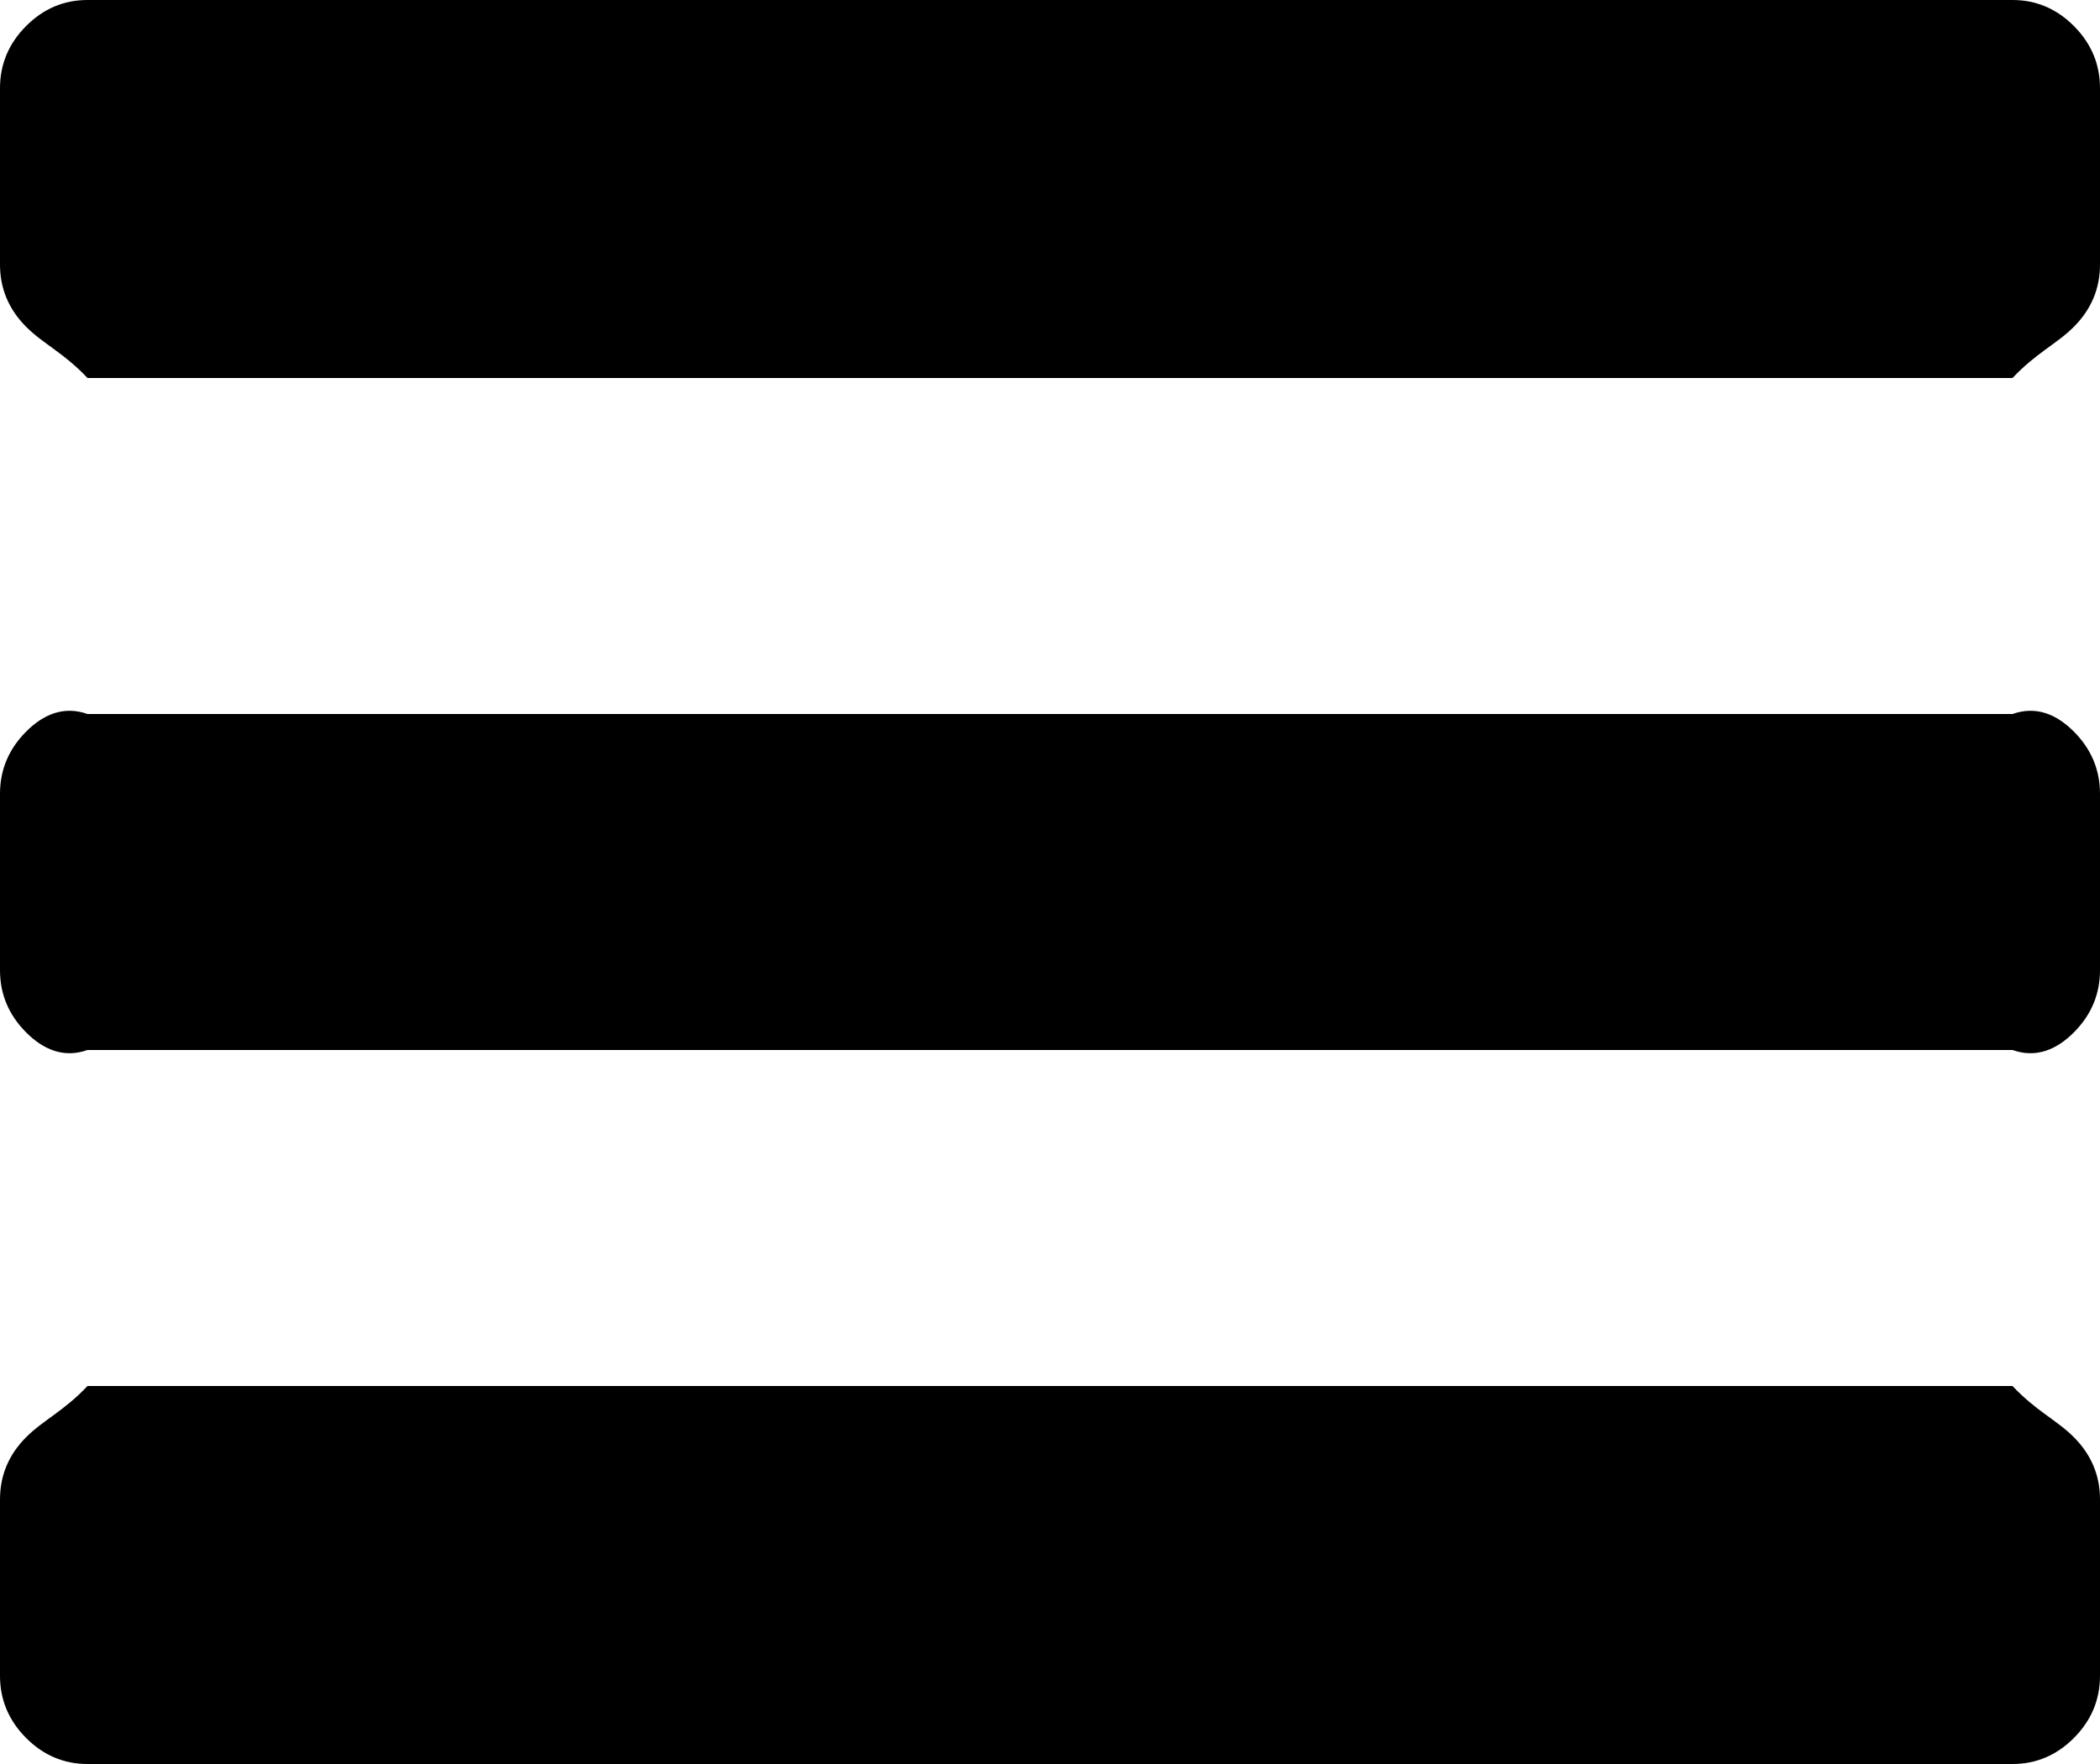
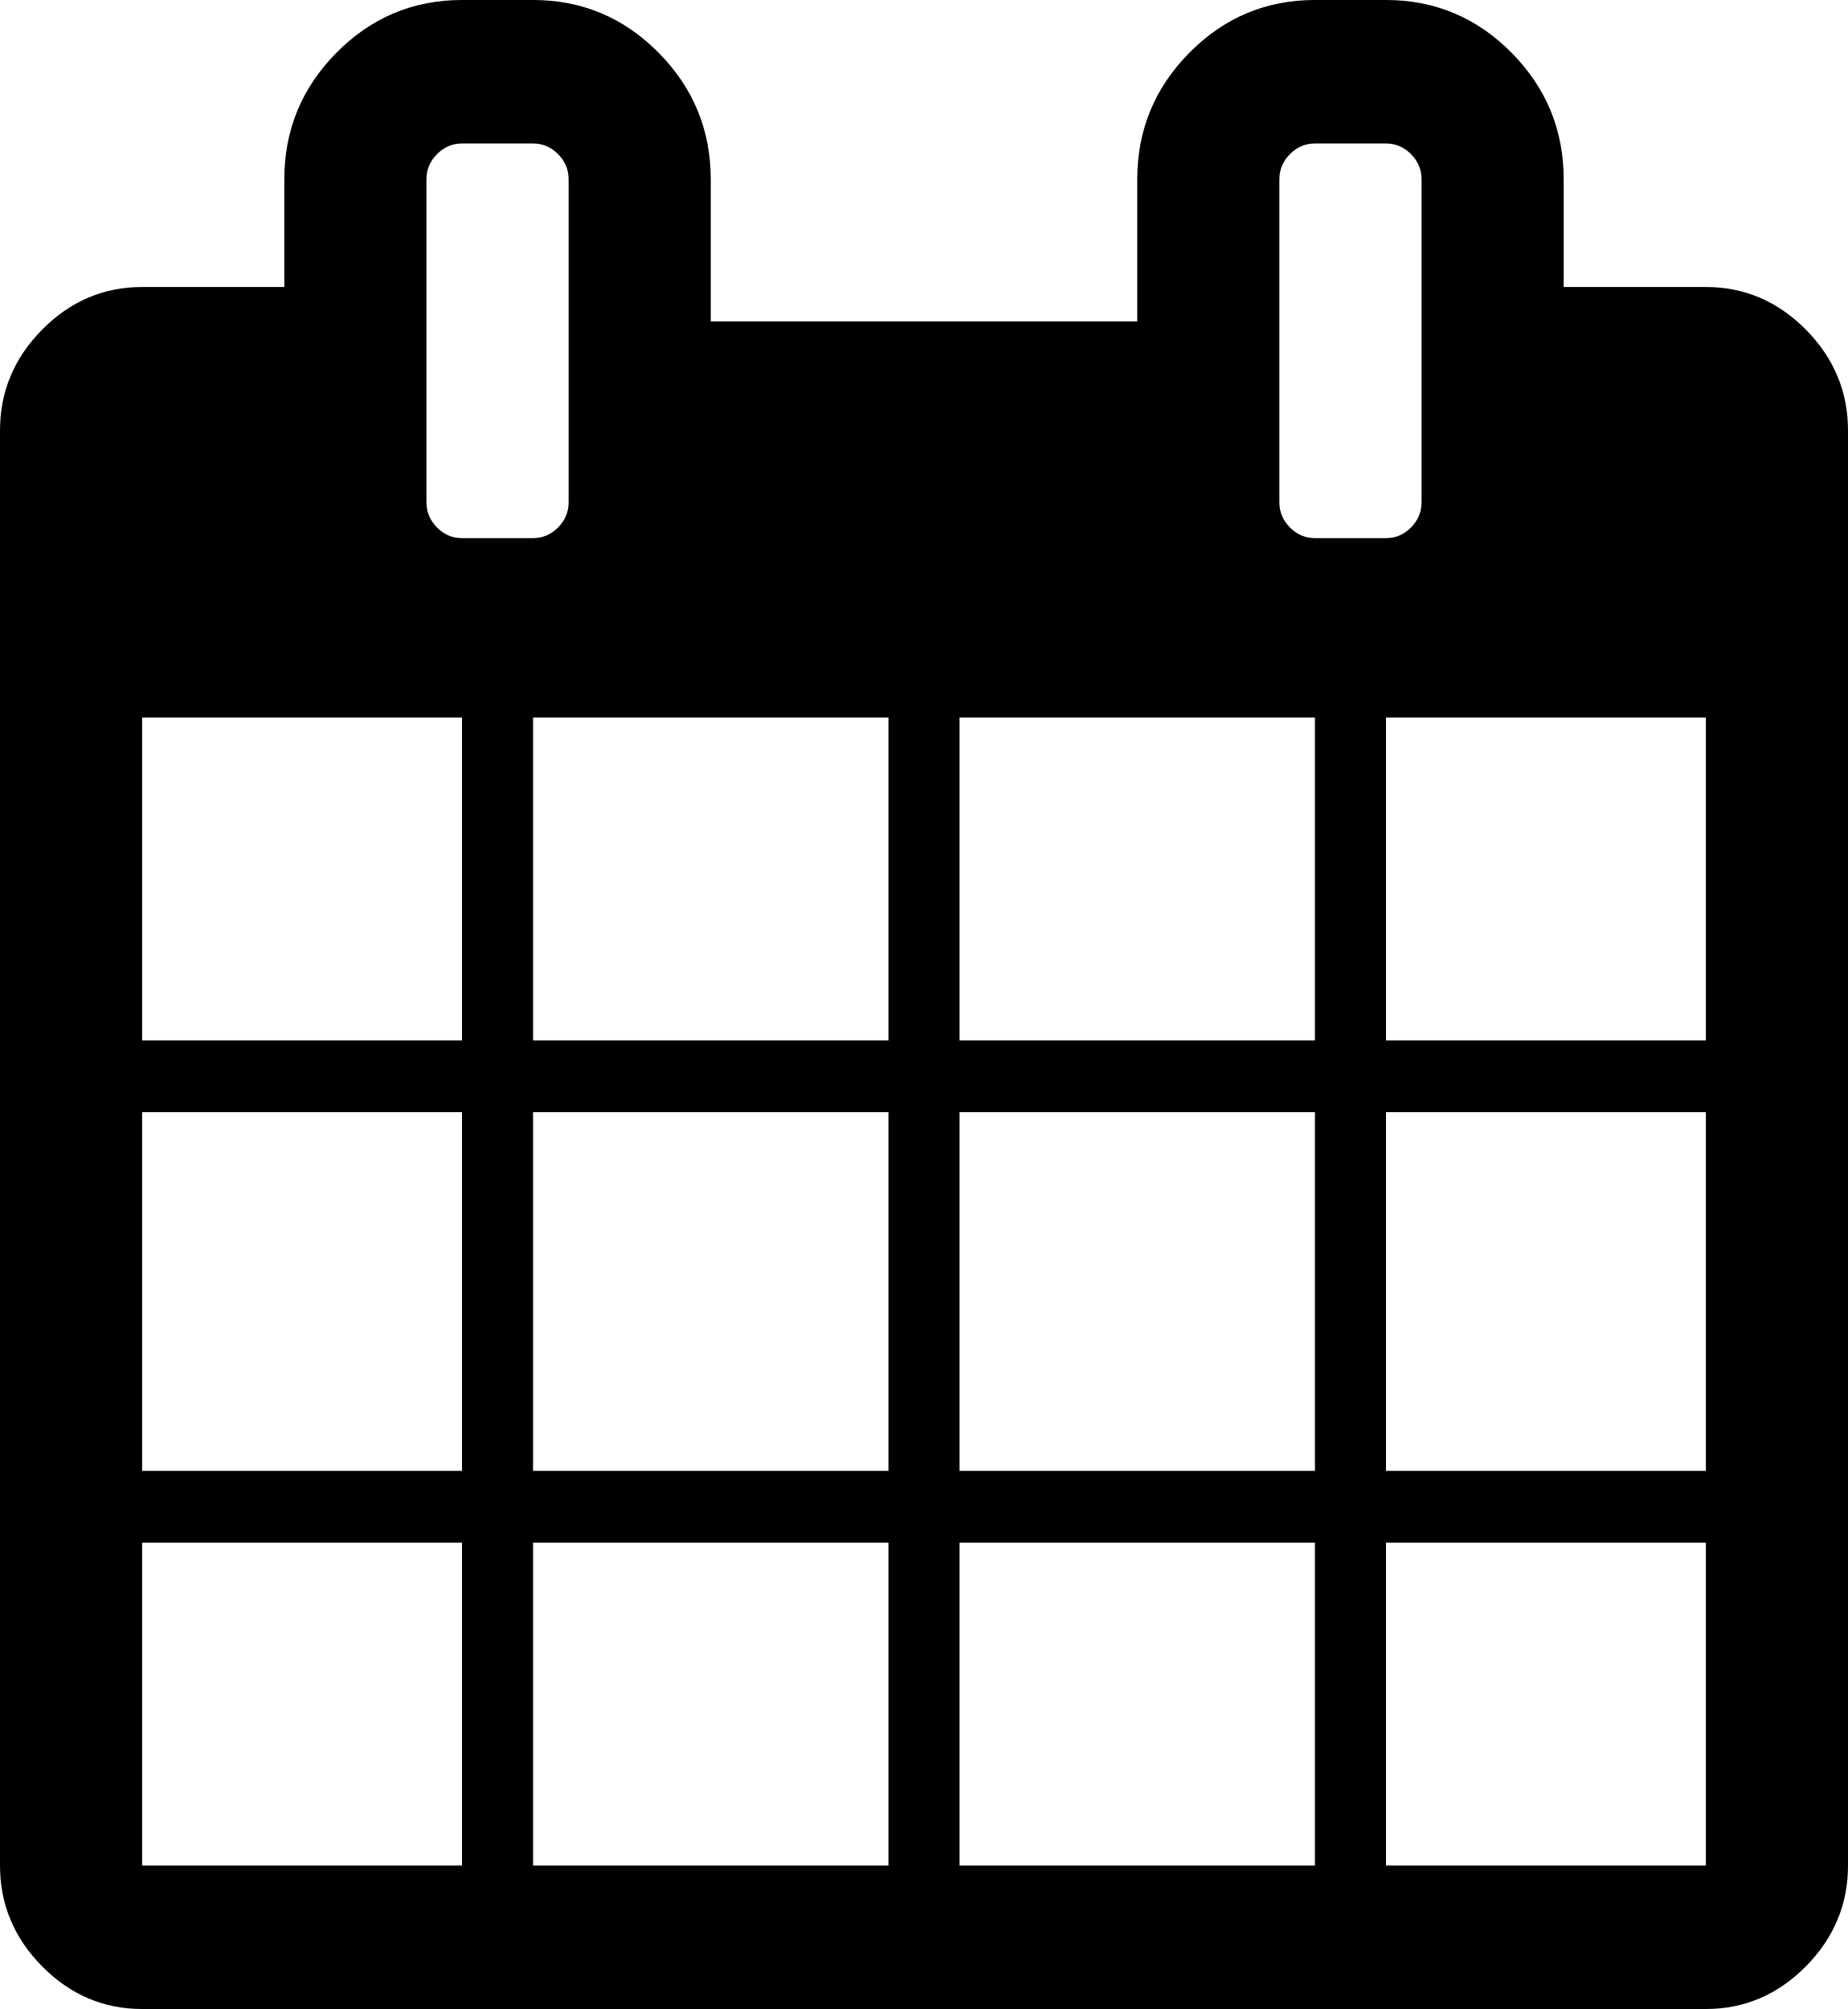
- <svg xmlns="http://www.w3.org/2000/svg" version="1.1" width="50px" height="42px">
-   <g transform="matrix(1 0 0 1 -407 -85 )">
-     <path d="M 49.382 34.223  C 49.794 34.639  50 35.131  50 35.7  L 50 39.9  C 50 40.469  49.794 40.961  49.382 41.377  C 48.969 41.792  48.481 42  47.917 42  L 2.083 42  C 1.519 42  1.031 41.792  0.618 41.377  C 0.206 40.961  0 40.469  0 39.9  L 0 35.7  C 0 35.131  0.206 34.639  0.618 34.223  C 1.031 33.808  1.519 33.6  2.083 33  L 47.917 33  C 48.481 33.6  48.969 33.808  49.382 34.223  Z M 49.382 17.423  C 49.794 17.839  50 18.331  50 18.9  L 50 23.1  C 50 23.669  49.794 24.161  49.382 24.577  C 48.969 24.992  48.481 25.2  47.917 25  L 2.083 25  C 1.519 25.2  1.031 24.992  0.618 24.577  C 0.206 24.161  0 23.669  0 23.1  L 0 18.9  C 0 18.331  0.206 17.839  0.618 17.423  C 1.031 17.008  1.519 16.8  2.083 17  L 47.917 17  C 48.481 16.8  48.969 17.008  49.382 17.423  Z M 49.382 0.623  C 49.794 1.039  50 1.531  50 2.1  L 50 6.3  C 50 6.869  49.794 7.361  49.382 7.777  C 48.969 8.192  48.481 8.4  47.917 9  L 2.083 9  C 1.519 8.4  1.031 8.192  0.618 7.777  C 0.206 7.361  0 6.869  0 6.3  L 0 2.1  C 0 1.531  0.206 1.039  0.618 0.623  C 1.031 0.208  1.519 0  2.083 0  L 47.917 0  C 48.481 0  48.969 0.208  49.382 0.623  Z " fill-rule="nonzero" fill="#000000" stroke="none" transform="matrix(1 0 0 1 407 85 )" />
+ <svg xmlns="http://www.w3.org/2000/svg" version="1.1" width="46px" height="50px">
+   <g transform="matrix(1 0 0 1 -501 -434 )">
+     <path d="M 3.538 38.393  L 3.538 46.429  L 11.5 46.429  L 11.5 38.393  L 3.538 38.393  Z M 13.269 38.393  L 13.269 46.429  L 22.115 46.429  L 22.115 38.393  L 13.269 38.393  Z M 3.538 27.679  L 3.538 36.607  L 11.5 36.607  L 11.5 27.679  L 3.538 27.679  Z M 13.269 27.679  L 13.269 36.607  L 22.115 36.607  L 22.115 27.679  L 13.269 27.679  Z M 3.538 17.857  L 3.538 25.893  L 11.5 25.893  L 11.5 17.857  L 3.538 17.857  Z M 23.885 38.393  L 23.885 46.429  L 32.731 46.429  L 32.731 38.393  L 23.885 38.393  Z M 13.269 17.857  L 13.269 25.893  L 22.115 25.893  L 22.115 17.857  L 13.269 17.857  Z M 34.5 38.393  L 34.5 46.429  L 42.462 46.429  L 42.462 38.393  L 34.5 38.393  Z M 23.885 27.679  L 23.885 36.607  L 32.731 36.607  L 32.731 27.679  L 23.885 27.679  Z M 13.891 13.128  C 14.066 12.951  14.154 12.742  14.154 12.5  L 14.154 4.464  C 14.154 4.222  14.066 4.013  13.891 3.836  C 13.716 3.66  13.509 3.571  13.269 3.571  L 11.5 3.571  C 11.26 3.571  11.053 3.66  10.878 3.836  C 10.703 4.013  10.615 4.222  10.615 4.464  L 10.615 12.5  C 10.615 12.742  10.703 12.951  10.878 13.128  C 11.053 13.305  11.26 13.393  11.5 13.393  L 13.269 13.393  C 13.509 13.393  13.716 13.305  13.891 13.128  Z M 34.5 27.679  L 34.5 36.607  L 42.462 36.607  L 42.462 27.679  L 34.5 27.679  Z M 23.885 17.857  L 23.885 25.893  L 32.731 25.893  L 32.731 17.857  L 23.885 17.857  Z M 34.5 17.857  L 34.5 25.893  L 42.462 25.893  L 42.462 17.857  L 34.5 17.857  Z M 35.122 13.128  C 35.297 12.951  35.385 12.742  35.385 12.5  L 35.385 4.464  C 35.385 4.222  35.297 4.013  35.122 3.836  C 34.947 3.66  34.74 3.571  34.5 3.571  L 32.731 3.571  C 32.491 3.571  32.284 3.66  32.109 3.836  C 31.934 4.013  31.846 4.222  31.846 4.464  L 31.846 12.5  C 31.846 12.742  31.934 12.951  32.109 13.128  C 32.284 13.305  32.491 13.393  32.731 13.393  L 34.5 13.393  C 34.74 13.393  34.947 13.305  35.122 13.128  Z M 44.95 8.203  C 45.65 8.91  46 9.747  46 10.714  L 46 46.429  C 46 47.396  45.65 48.233  44.95 48.94  C 44.249 49.647  43.42 50  42.462 50  L 3.538 50  C 2.58 50  1.751 49.647  1.05 48.94  C 0.35 48.233  0 47.396  0 46.429  L 0 10.714  C 0 9.747  0.35 8.91  1.05 8.203  C 1.751 7.496  2.58 7.143  3.538 7.143  L 7.077 7.143  L 7.077 4.464  C 7.077 3.237  7.51 2.186  8.376 1.311  C 9.242 0.437  10.284 0  11.5 0  L 13.269 0  C 14.486 0  15.527 0.437  16.393 1.311  C 17.259 2.186  17.692 3.237  17.692 4.464  L 17.692 8  L 28.308 8  L 28.308 4.464  C 28.308 3.237  28.741 2.186  29.607 1.311  C 30.473 0.437  31.514 0  32.731 0  L 34.5 0  C 35.716 0  36.758 0.437  37.624 1.311  C 38.49 2.186  38.923 3.237  38.923 4.464  L 38.923 7.143  L 42.462 7.143  C 43.42 7.143  44.249 7.496  44.95 8.203  Z " fill-rule="nonzero" fill="#000000" stroke="none" transform="matrix(1 0 0 1 501 434 )" />
  </g>
</svg>
